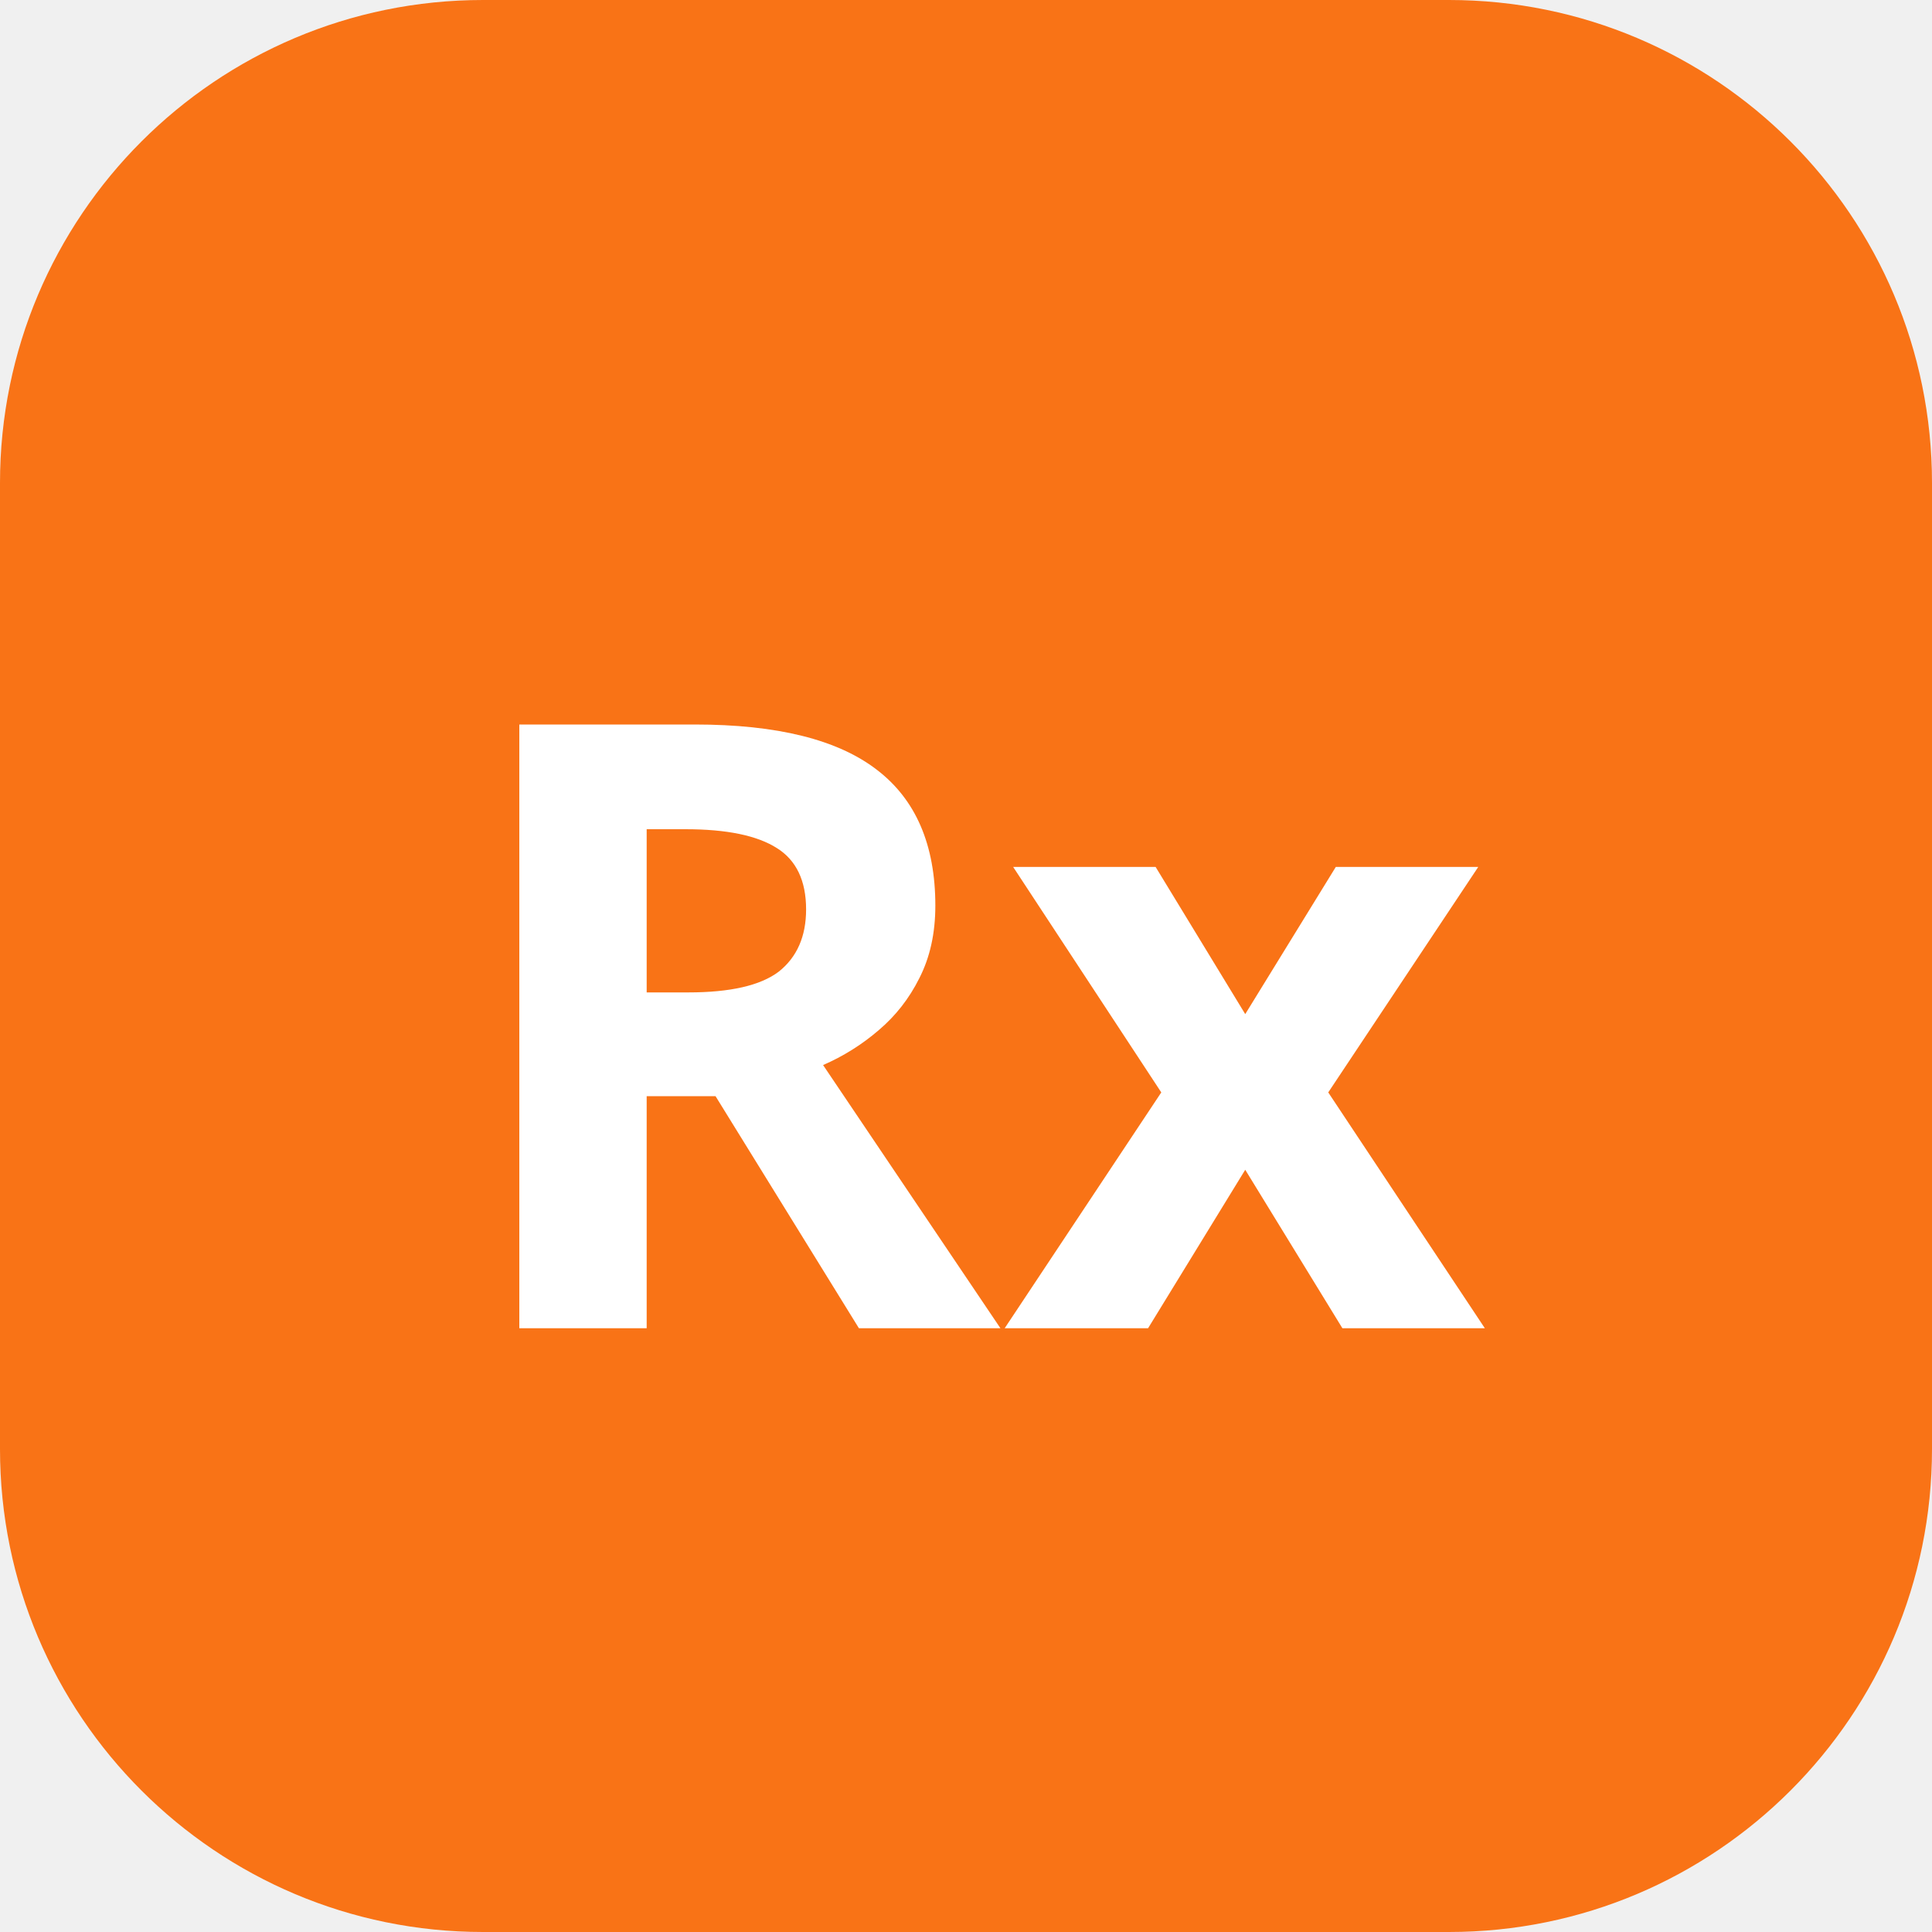
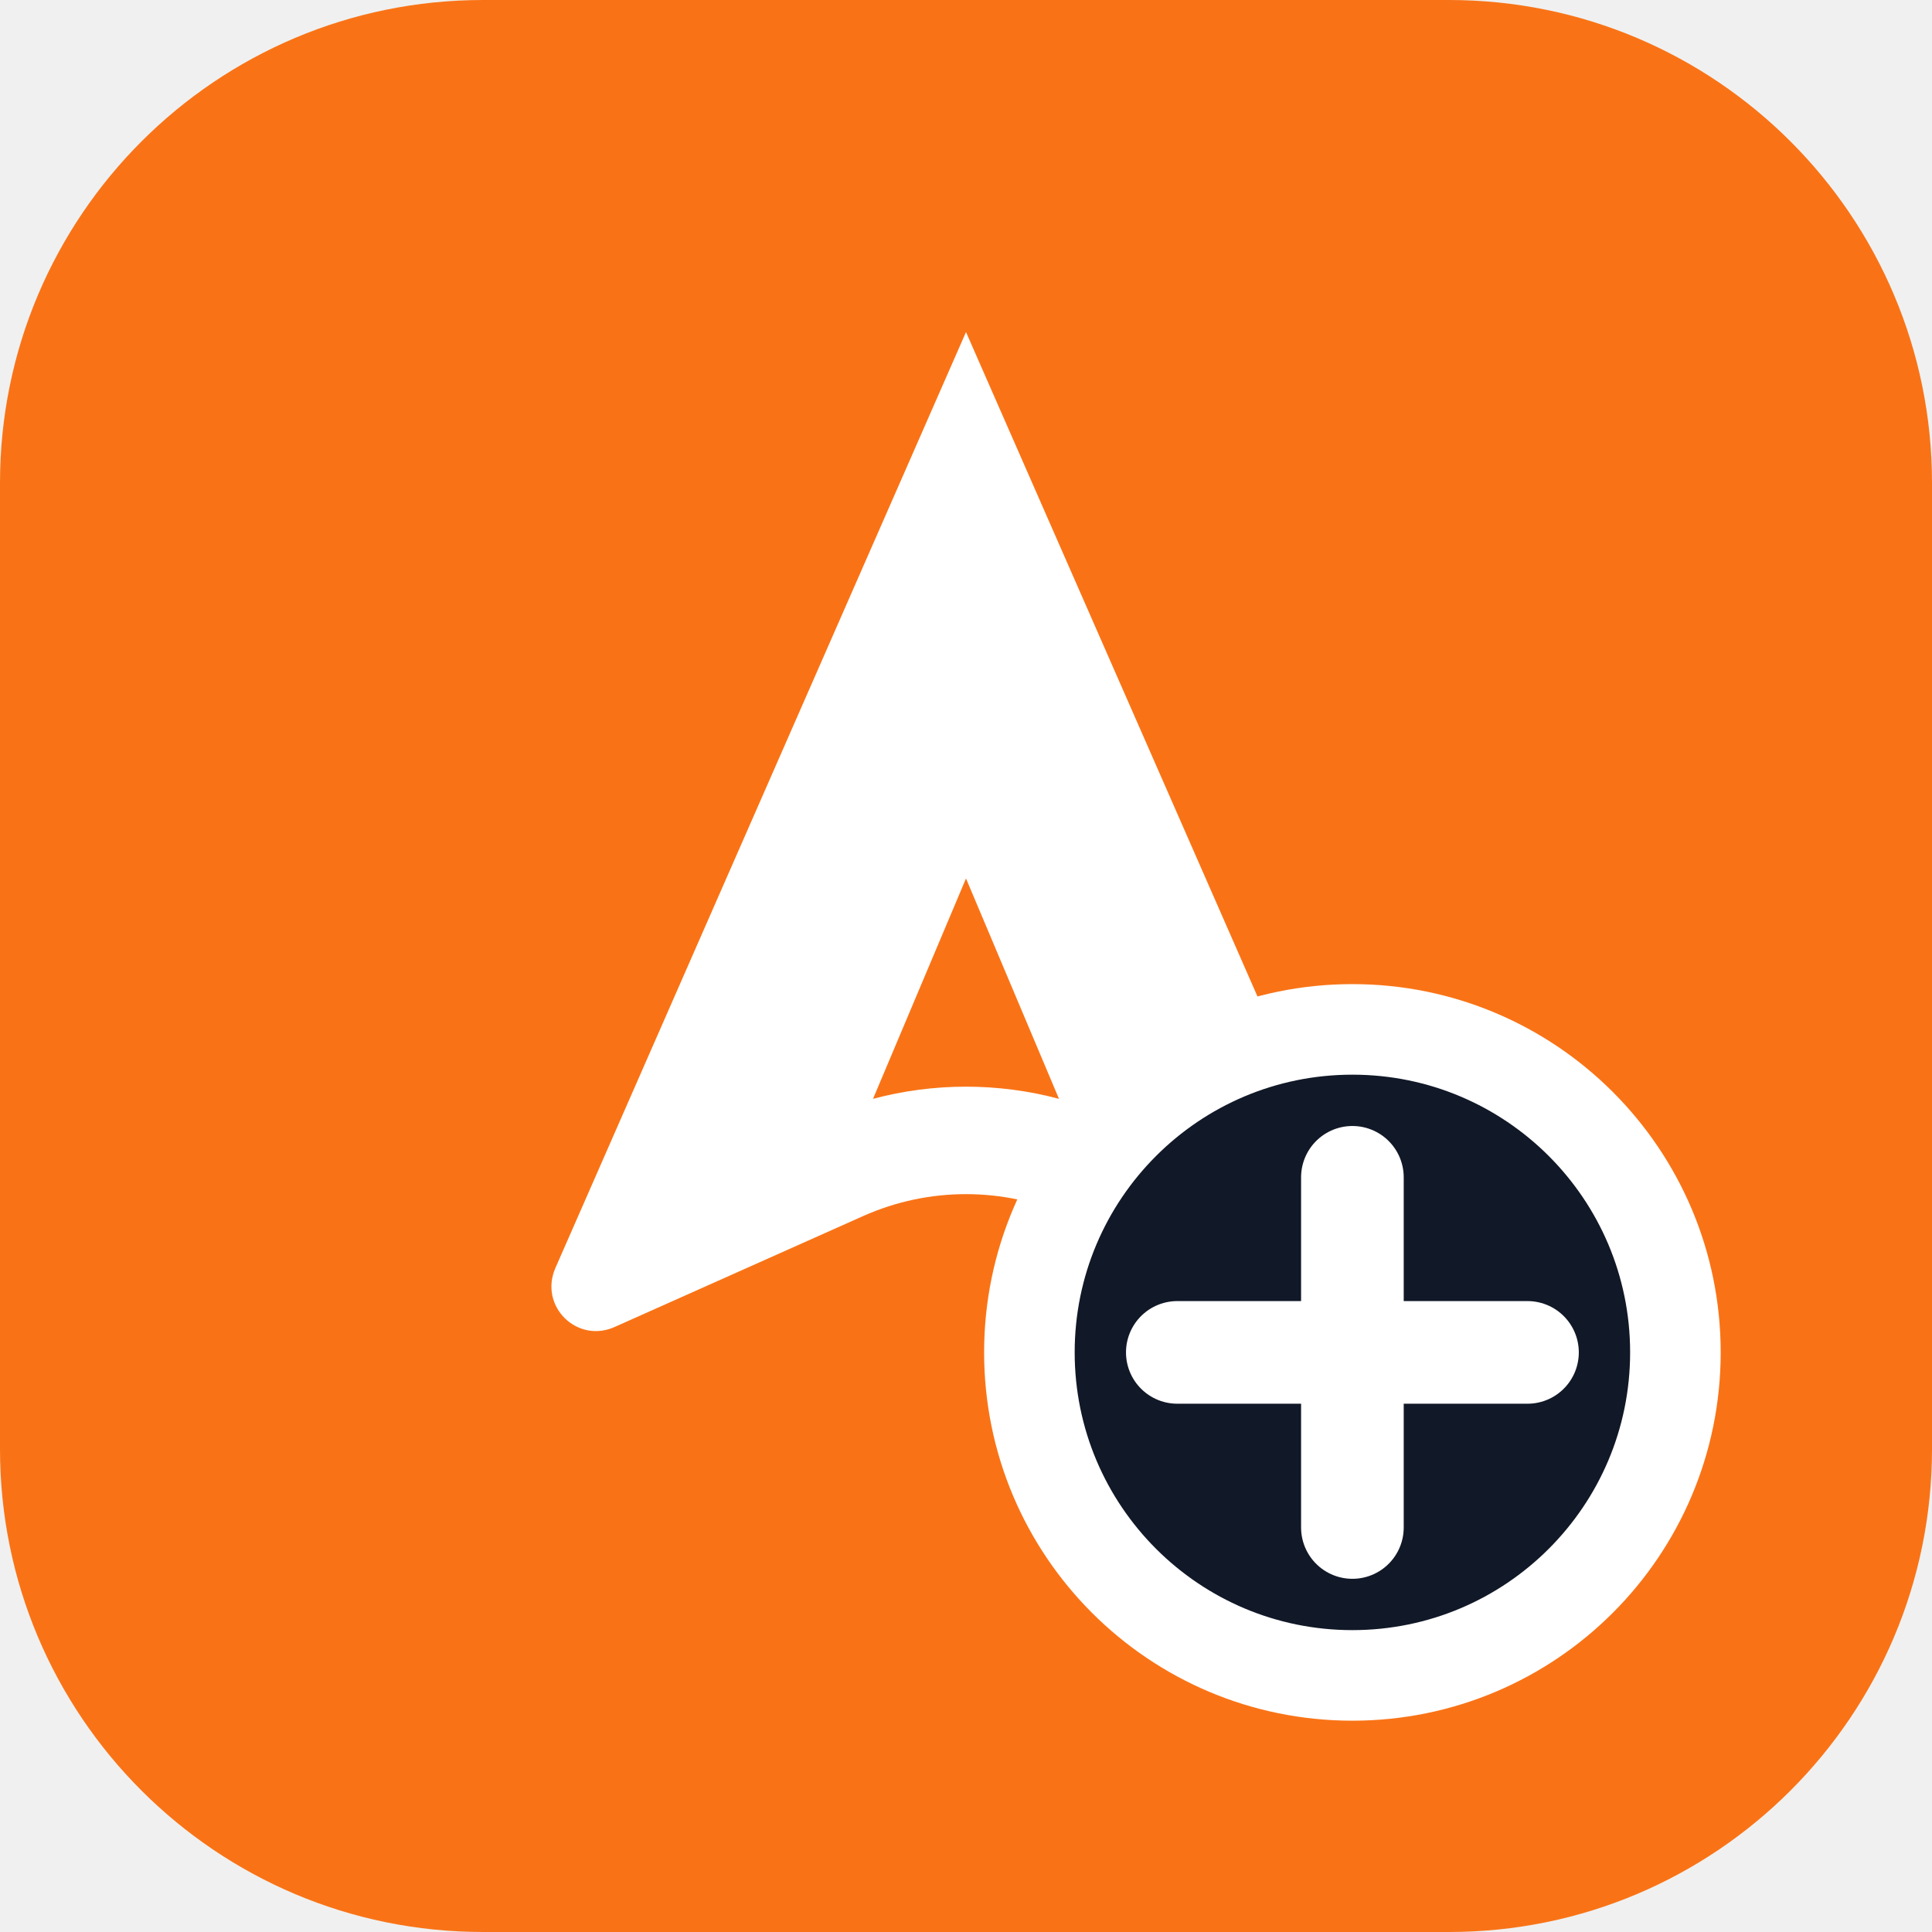
<svg xmlns="http://www.w3.org/2000/svg" viewBox="0 0 32 32">
  <rect width="32" height="32" rx="8" fill="#f97316" />
-   <text x="16" y="22" text-anchor="middle" font-family="system-ui, sans-serif" font-weight="900" font-size="14" fill="white">Rx</text>
+   <path d="M16 5.5 22.8 21c.28.64-.37 1.27-1 .97l-4.1-1.83a4.18 4.18 0 0 0-3.4 0l-4.1 1.83c-.63.3-1.28-.33-1-.97L16 5.5Z" fill="#fff" />
+   <path d="M14.46 18.2 16 14.55l1.54 3.65a5.99 5.99 0 0 0-3.08 0Z" fill="#f97316" />
+   <circle cx="22.4" cy="22.4" r="5.35" fill="#111827" stroke="#fff" stroke-width="1.5" />
+   <path d="M22.4 19.5v5.8M19.5 22.4h5.8" stroke="#fff" stroke-width="1.7" stroke-linecap="round" />
</svg>
